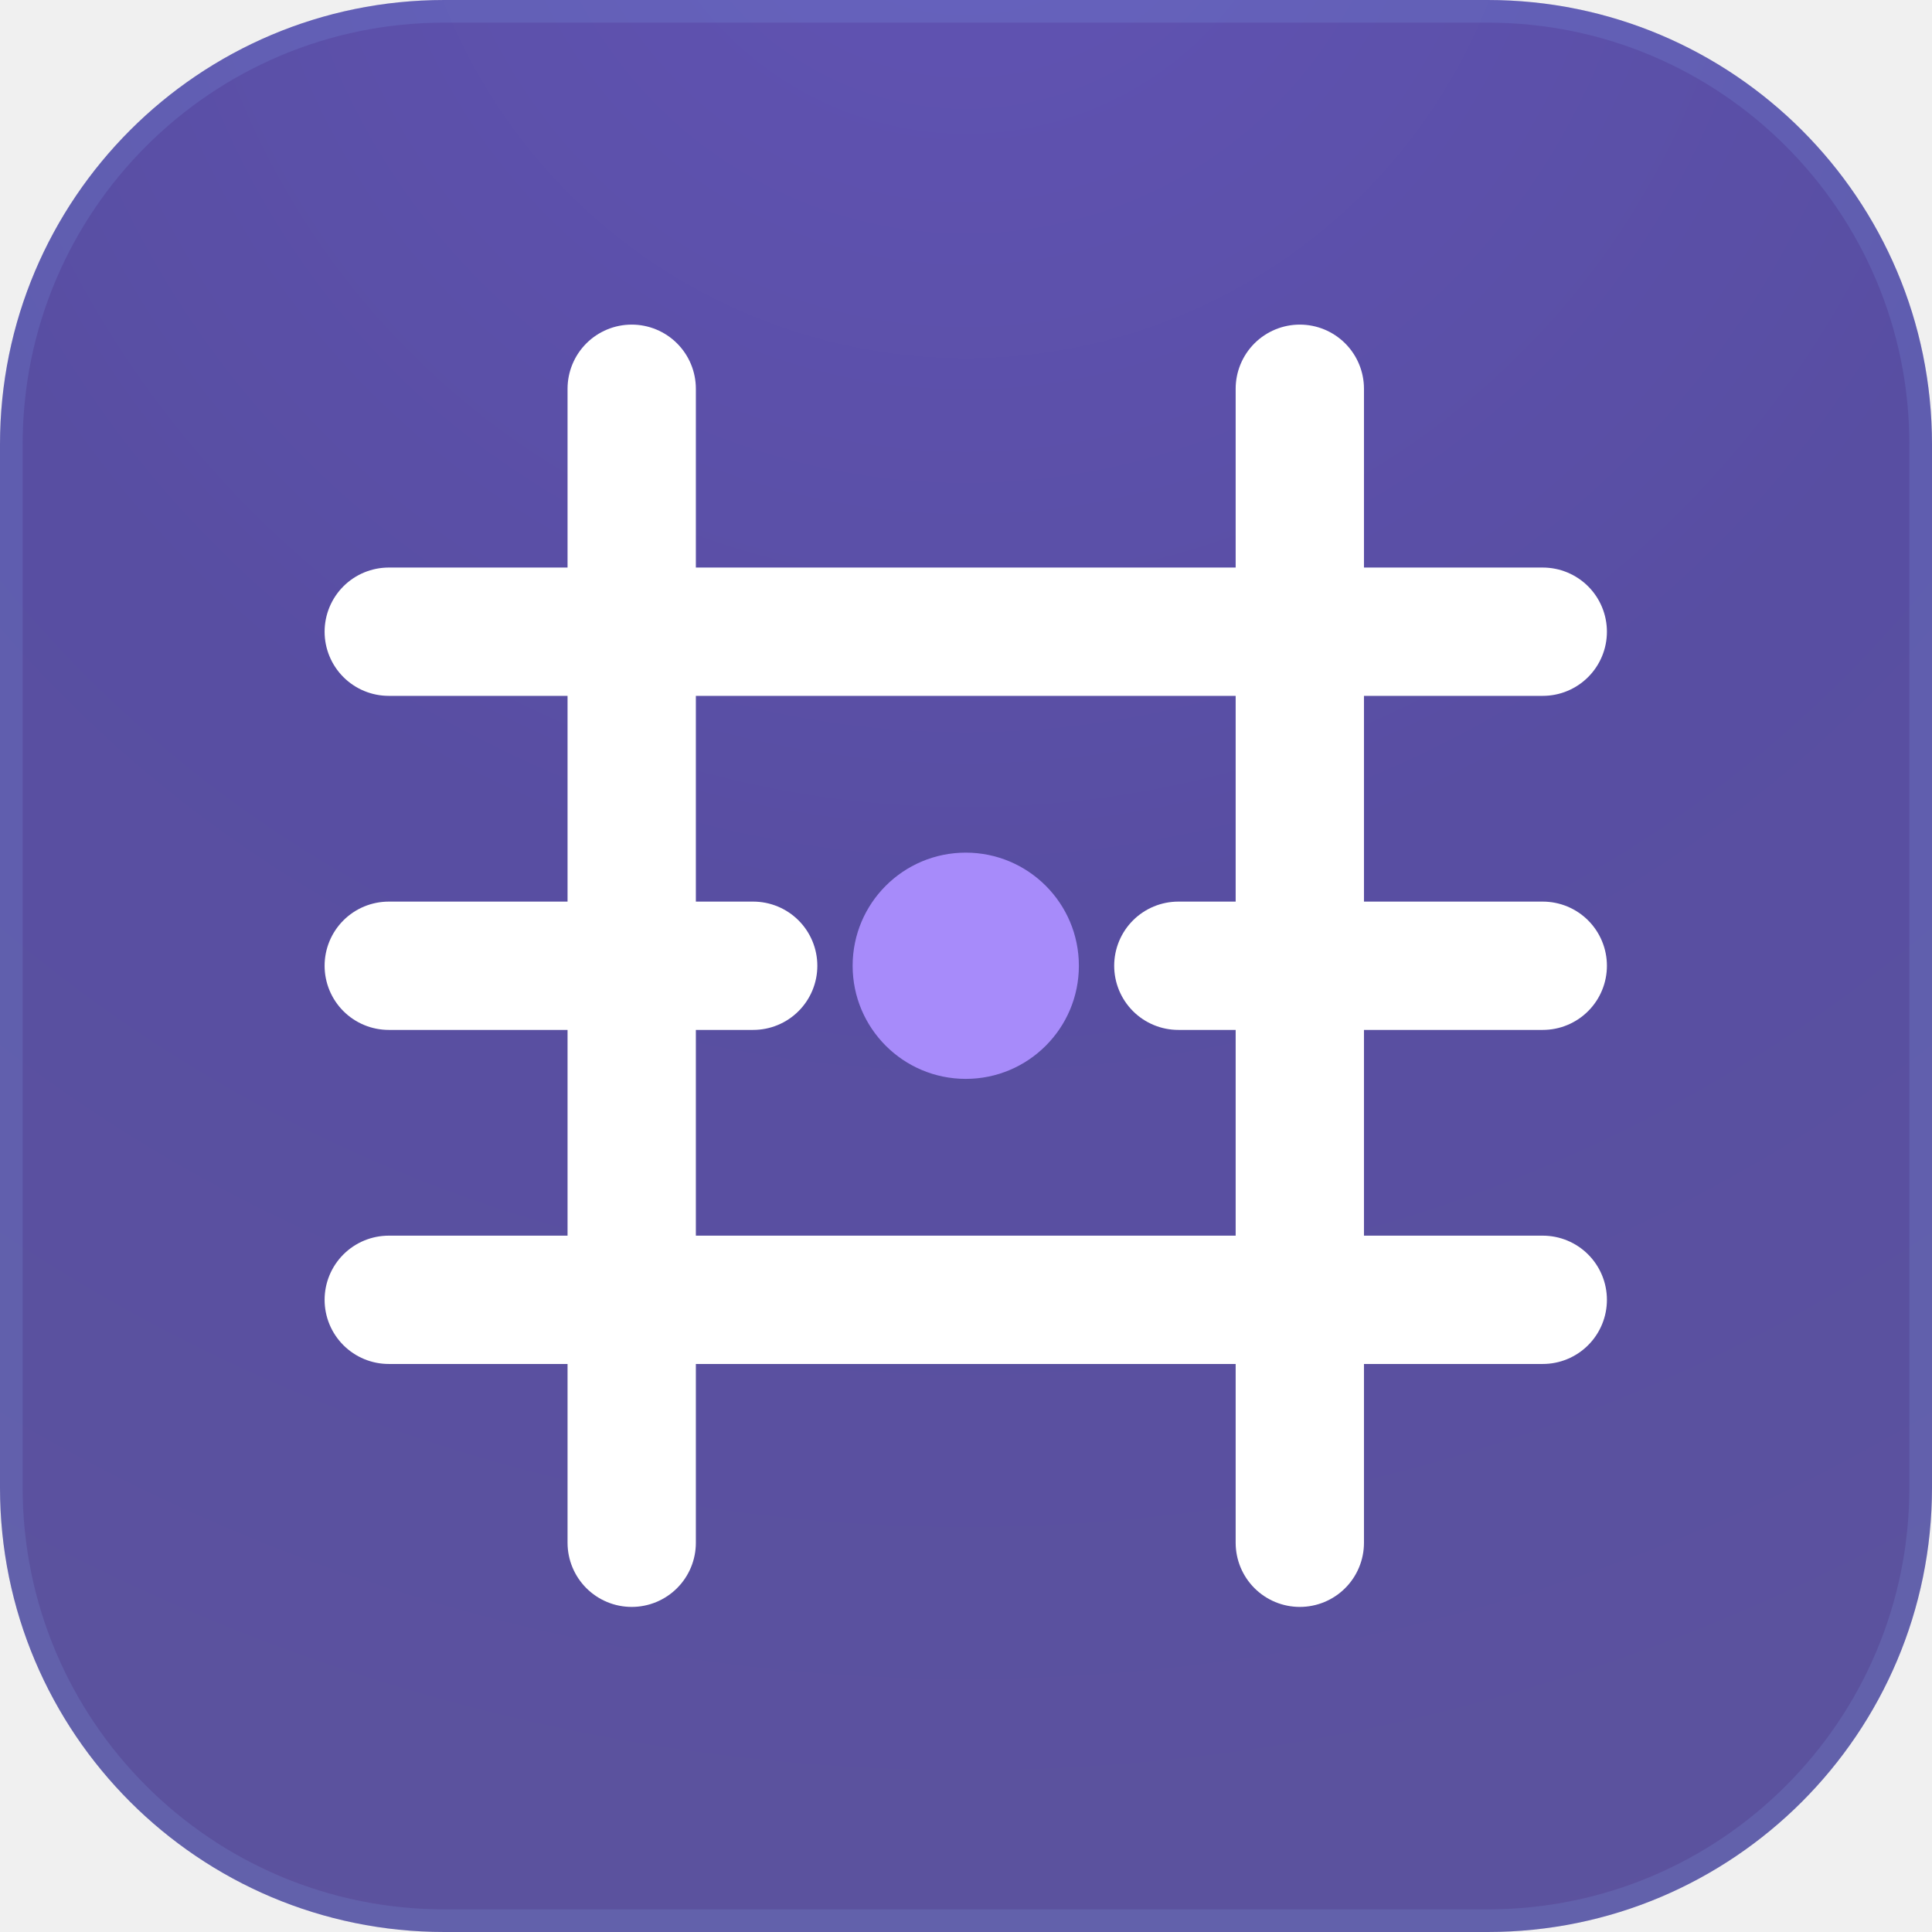
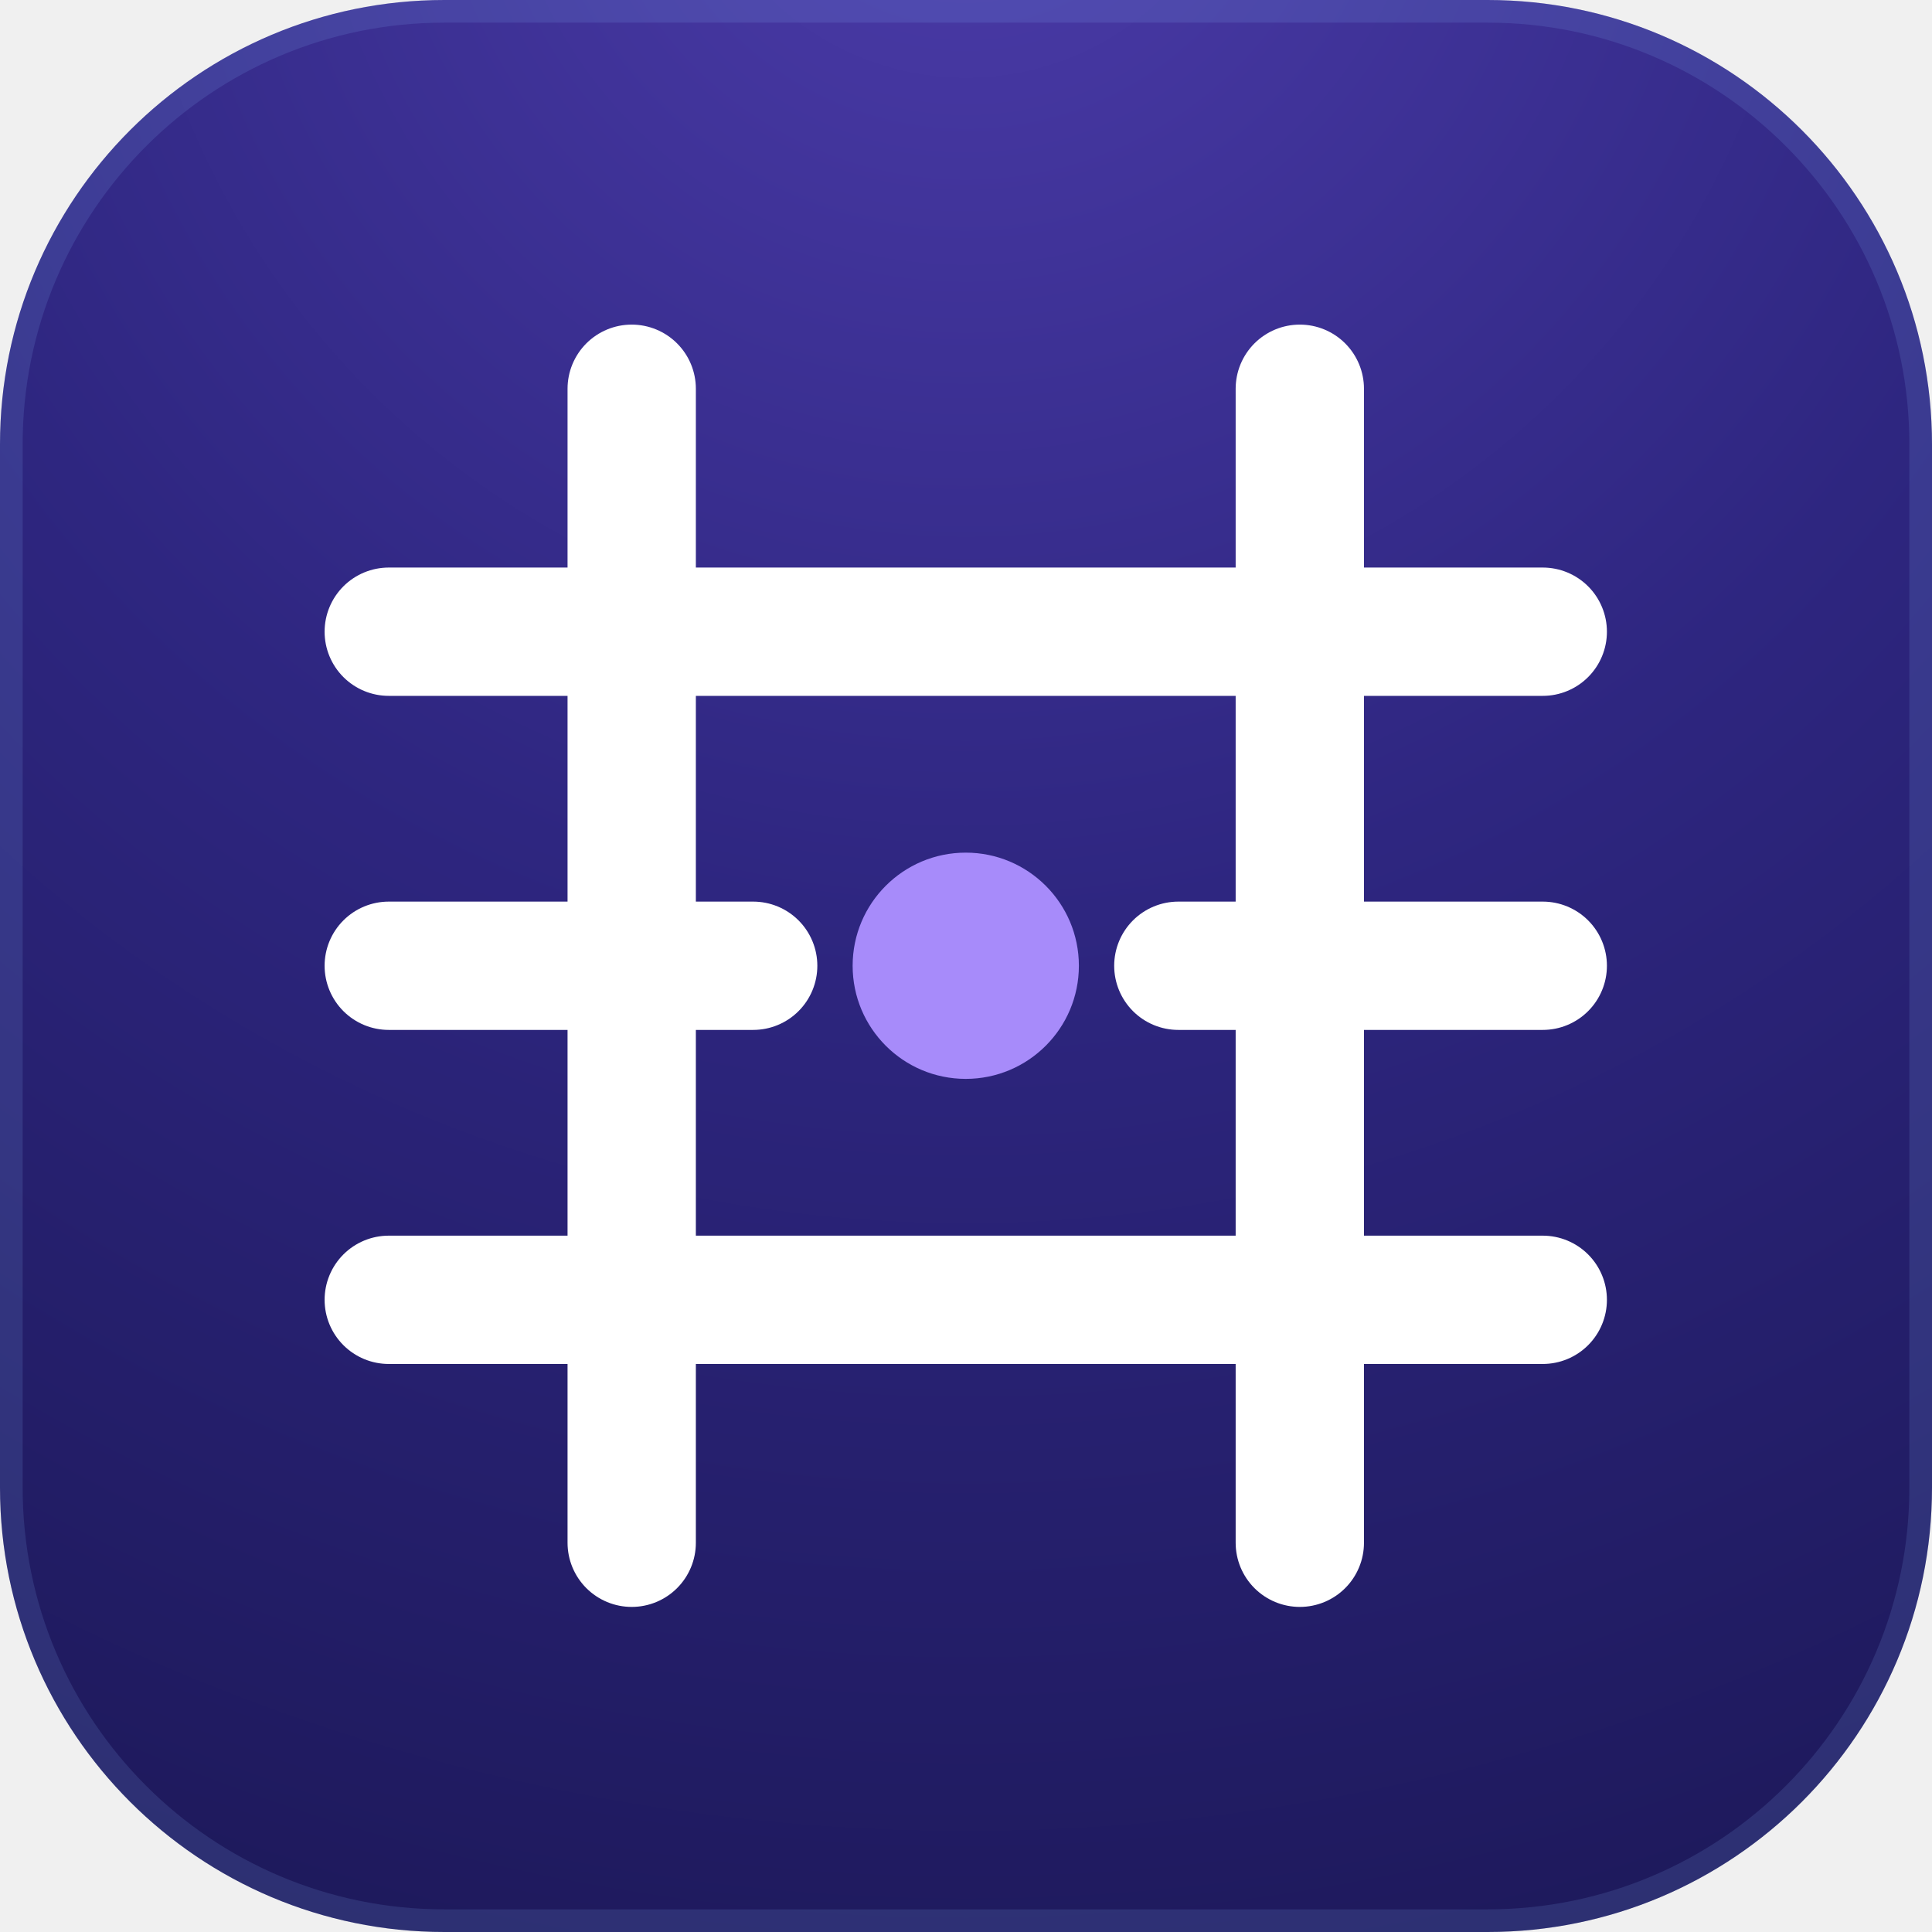
<svg xmlns="http://www.w3.org/2000/svg" viewBox="0 0 256 256">
  <defs>
    <radialGradient id="bg" cx="0.5" cy="-0.1" r="1.2">
-       <stop offset="0" stop-color="#6153b4" />
-       <stop offset="0.48" stop-color="#584ea2" />
-       <stop offset="1" stop-color="#5c539d" />
+       <stop offset="0" stop-color="#4c3caa" />
+       <stop offset="0.48" stop-color="#2e2680" />
+       <stop offset="1" stop-color="#1c1858" />
    </radialGradient>
  </defs>
  <rect width="256" height="256" rx="58.88" fill="url(#bg)" />
  <rect x="1.5" y="1.5" width="253" height="253" rx="57.38" fill="none" stroke="#8cbeff" stroke-opacity="0.14" stroke-width="3" />
  <g transform="translate(-0.8 -0.8) scale(1.006)">
    <g fill="none" stroke="#ffffff" stroke-width="16.9" stroke-linecap="round" stroke-linejoin="round">
      <path d="M84 52 V204" />
      <path d="M172 52 V204" />
      <path d="M52 84 H204" />
      <path d="M52 172 H204" />
      <path d="M52 128 H100" />
      <path d="M156 128 H204" />
    </g>
    <circle cx="128" cy="128" r="14.9" fill="#a78bfa" />
  </g>
</svg>
